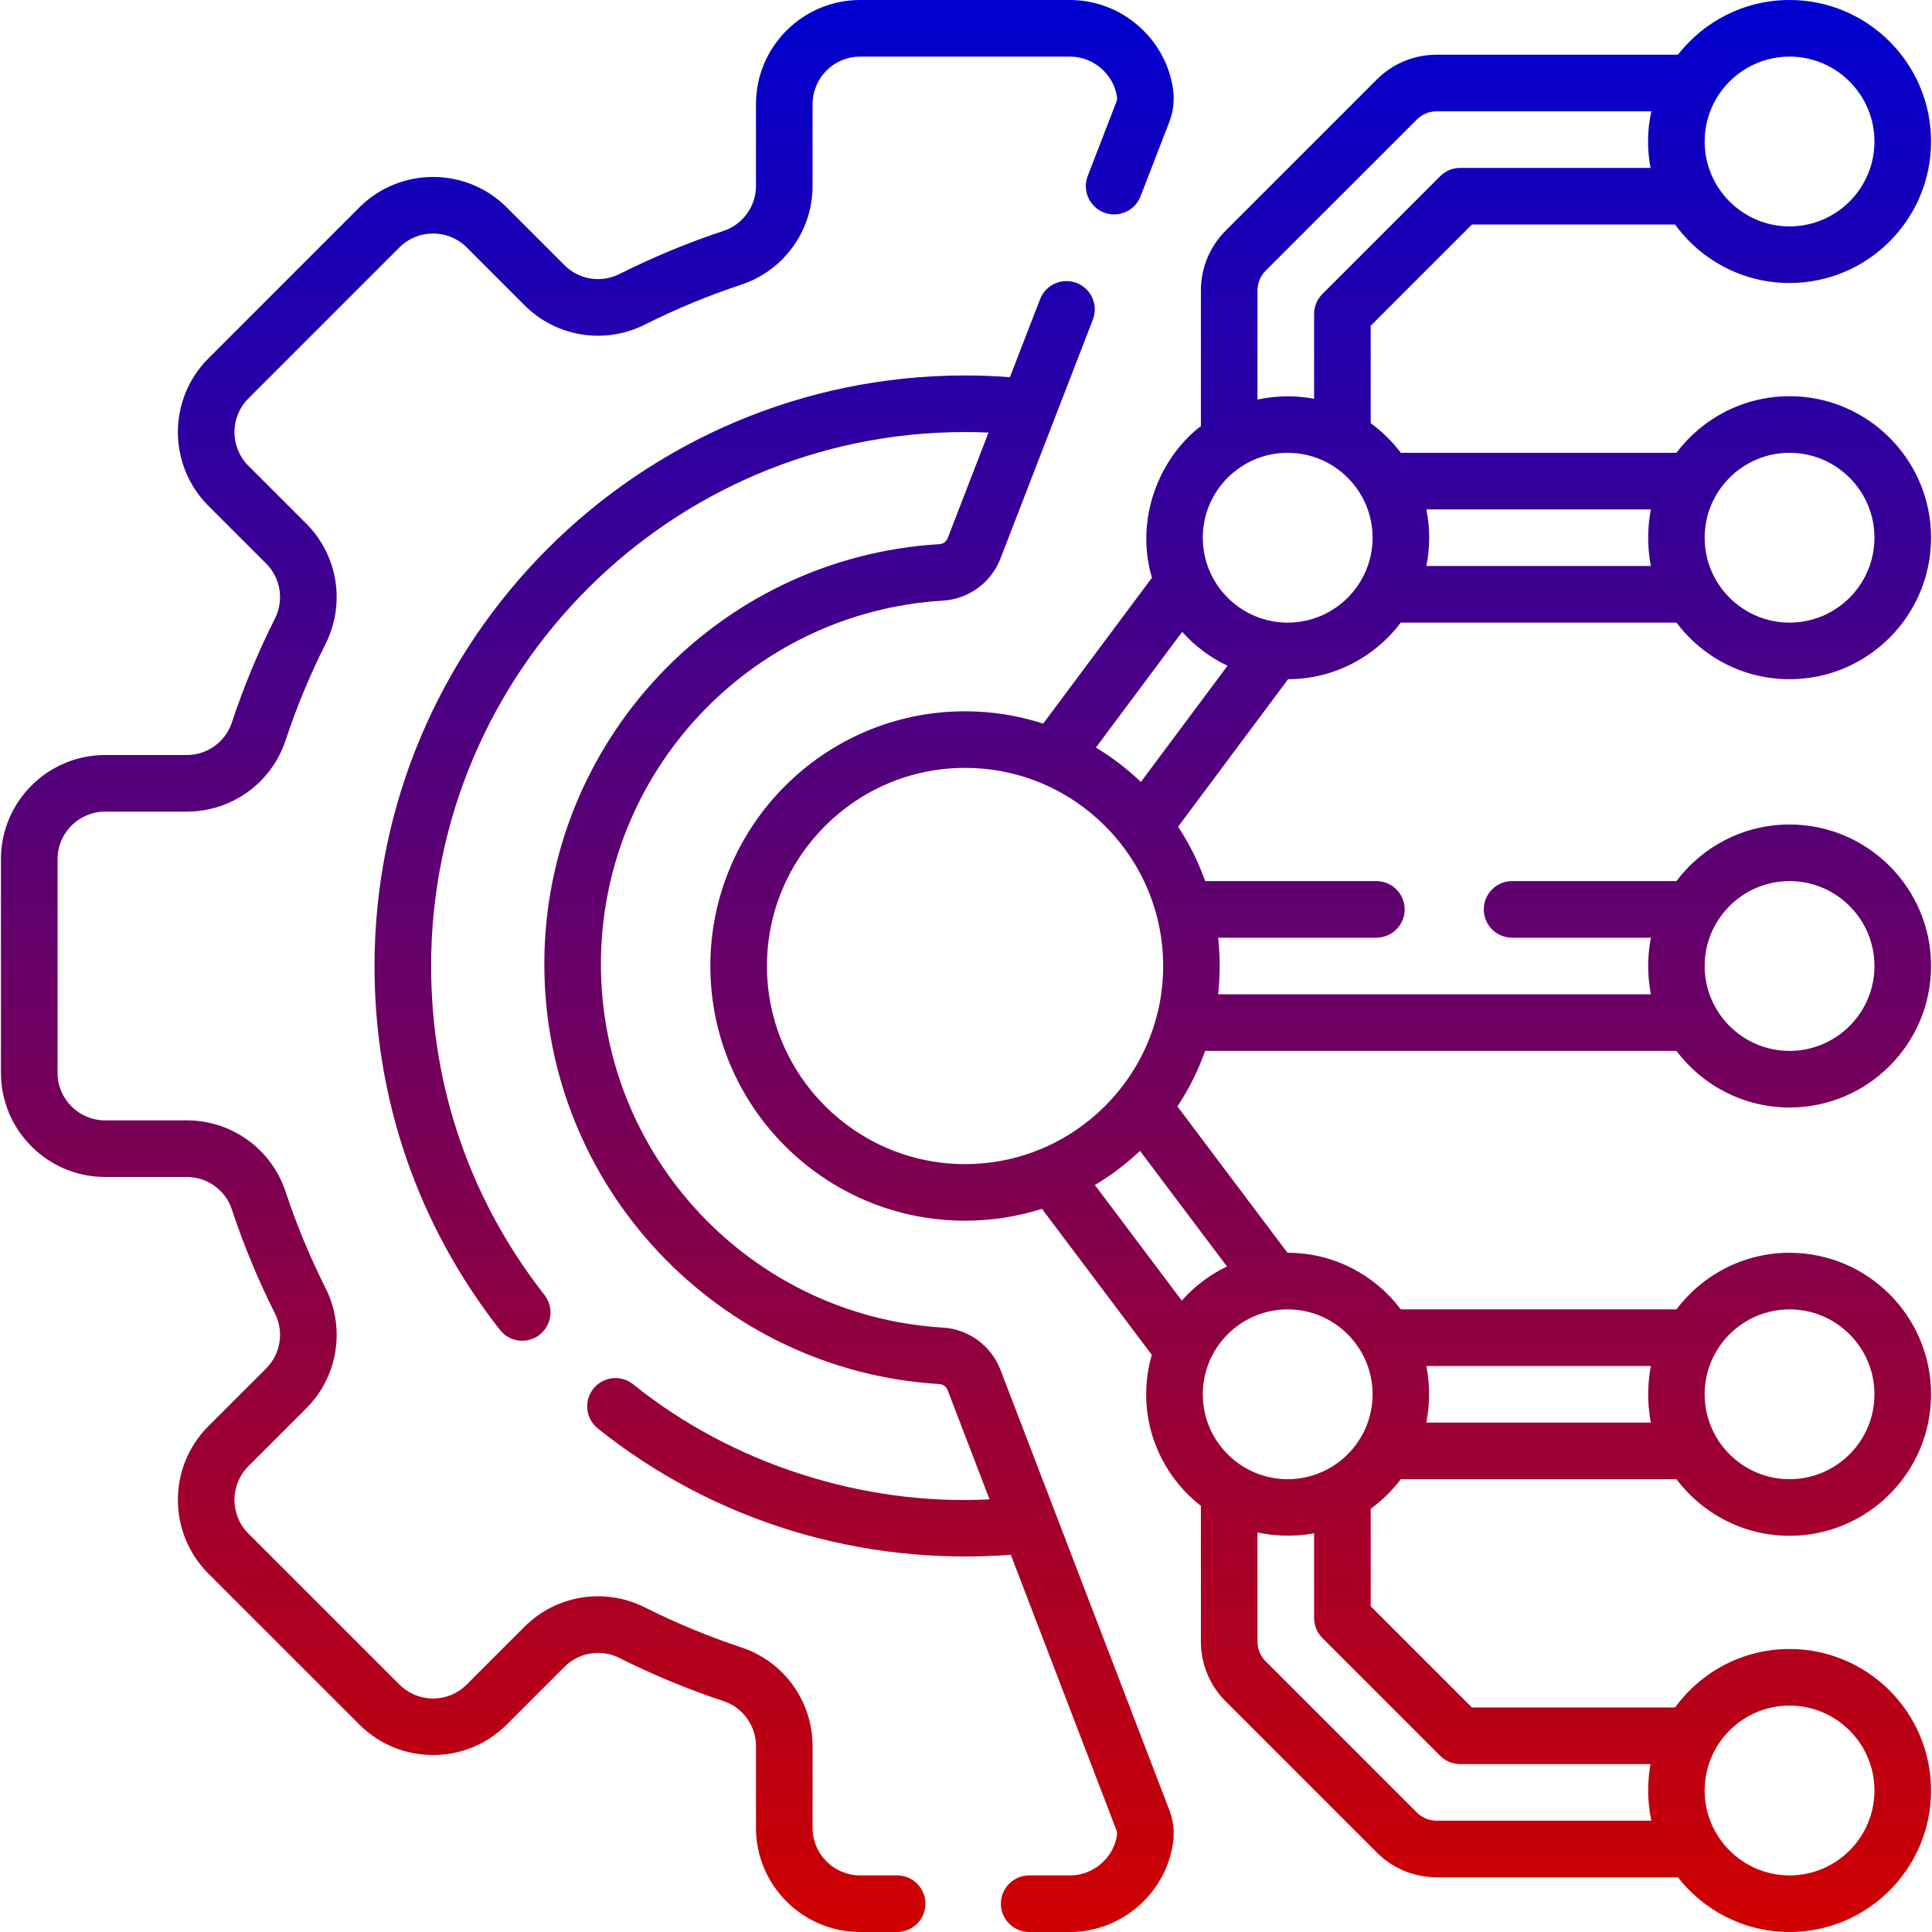
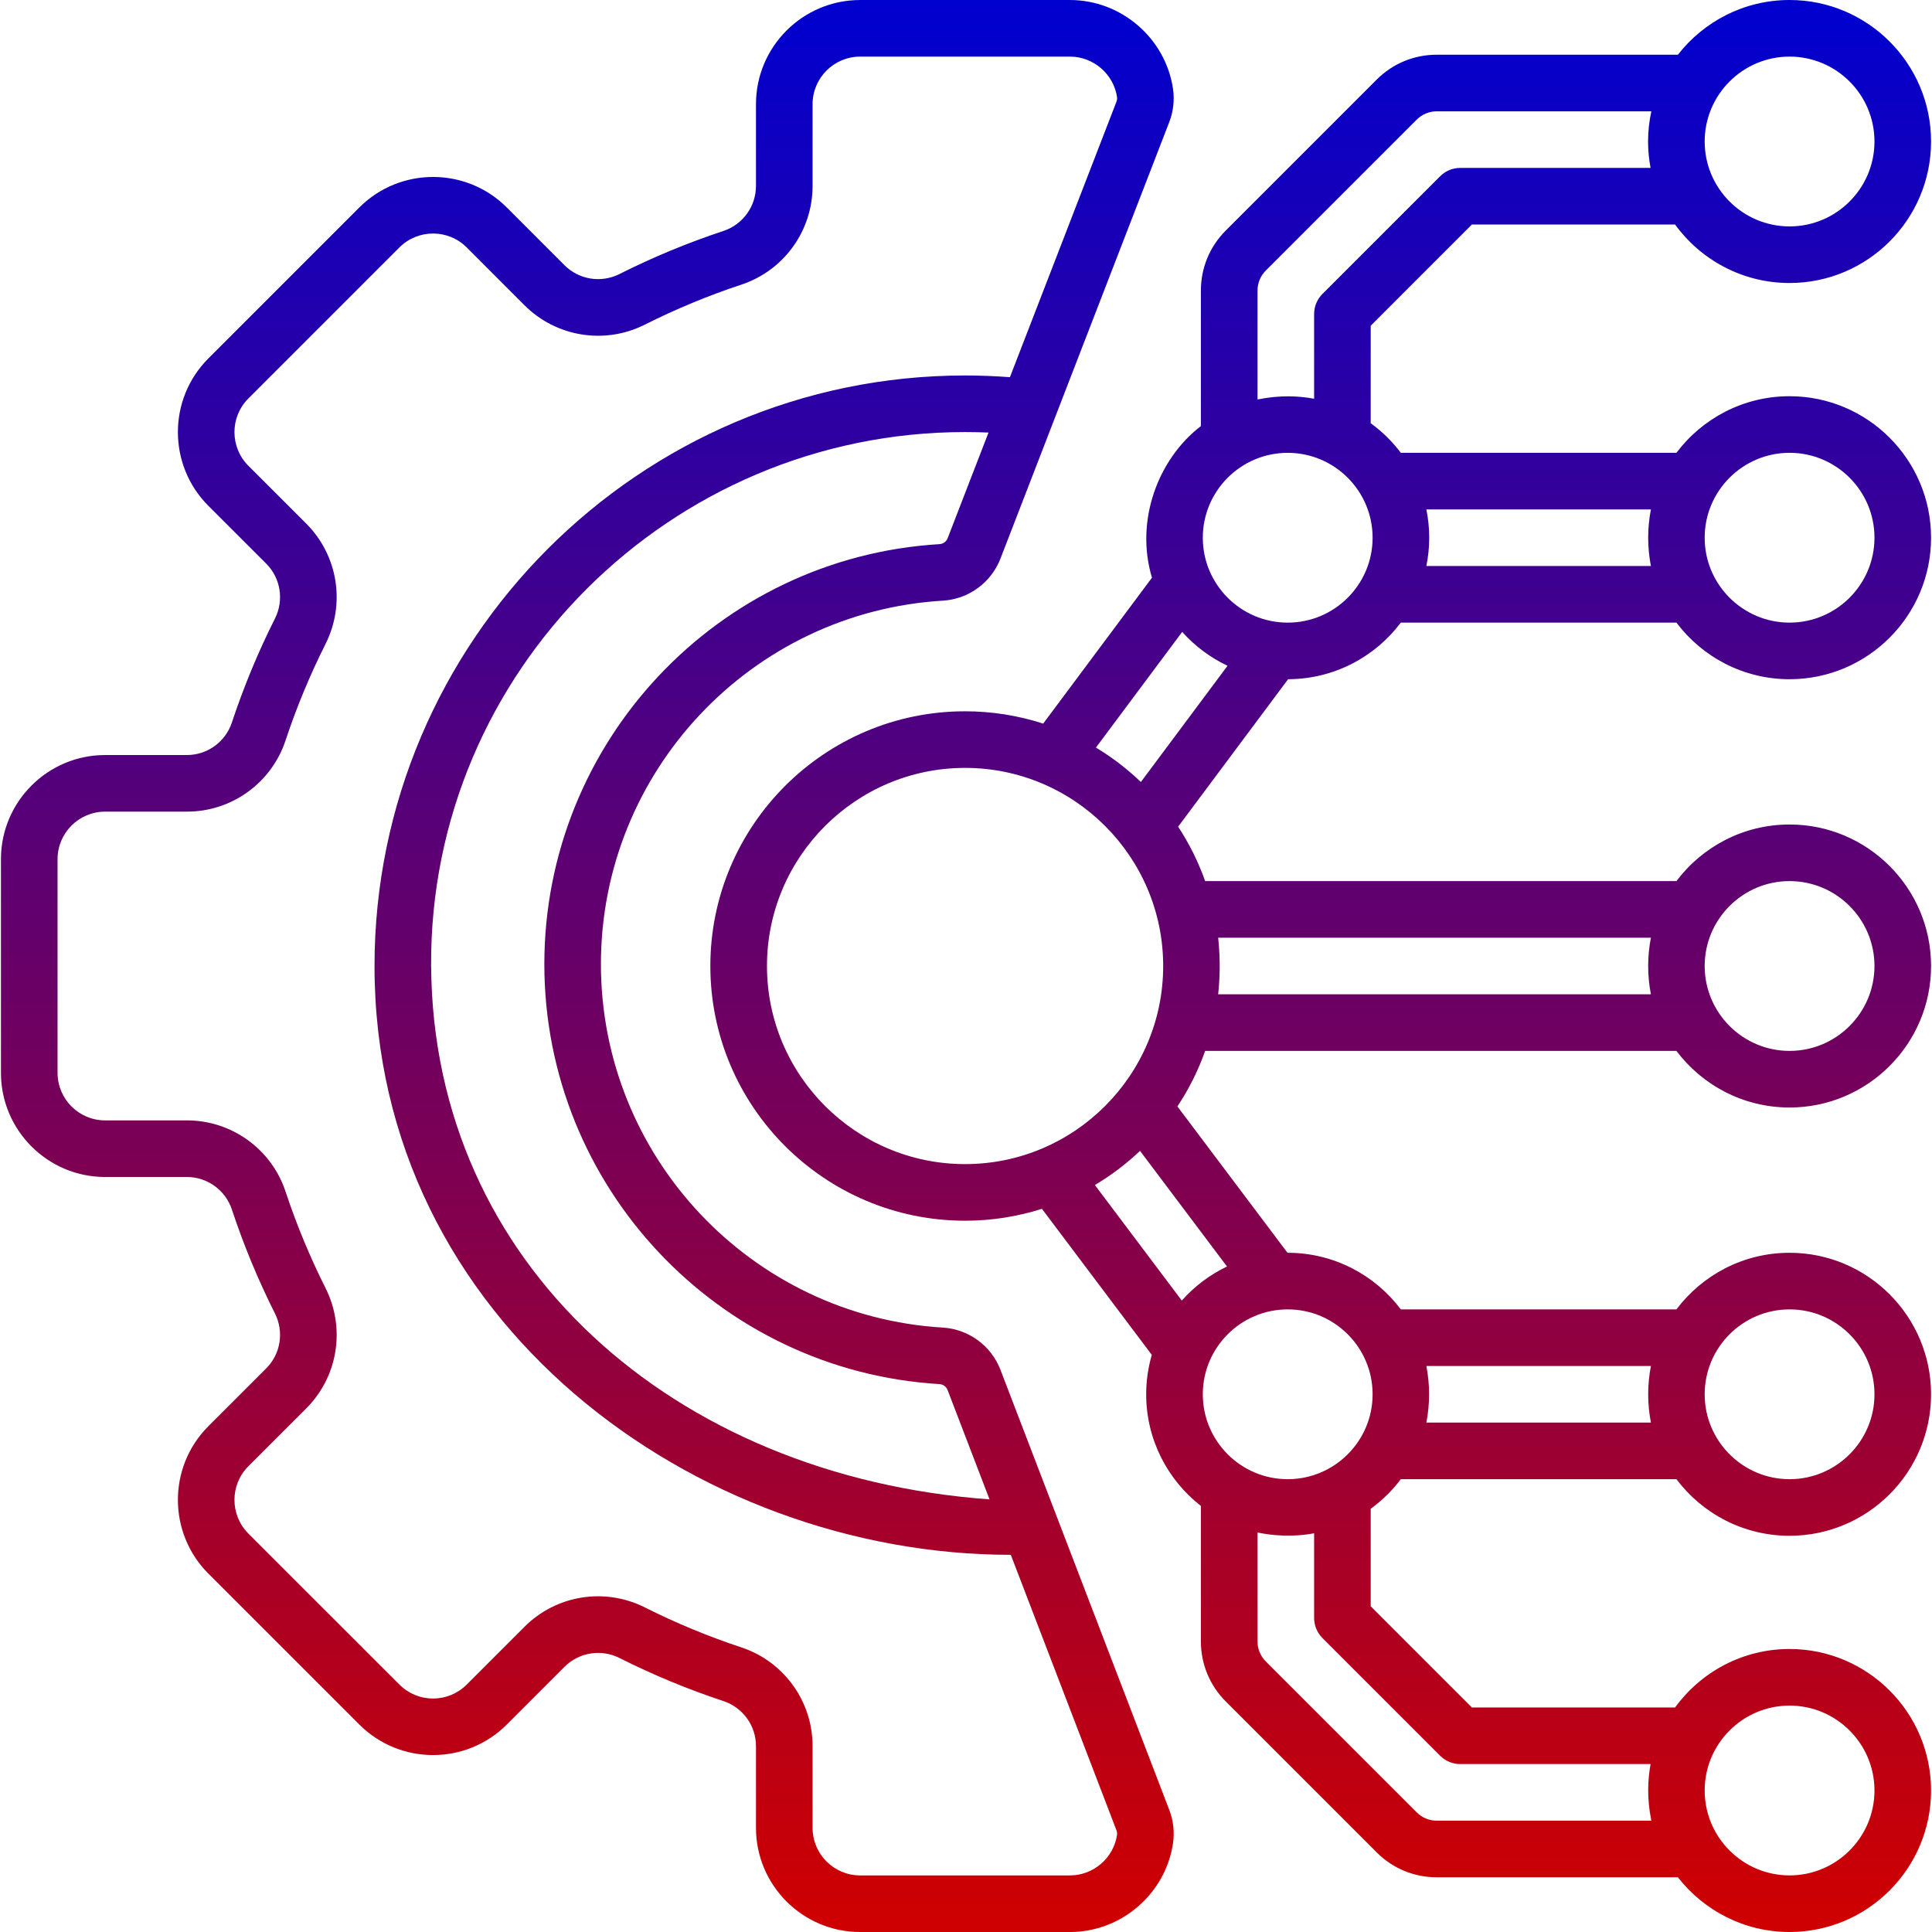
- <svg xmlns="http://www.w3.org/2000/svg" id="Capa_1" enable-background="new 0 0 512 512" height="512" viewBox="0 0 512 512" width="512" version="1.1">
-   <linearGradient id="SVGID_1_" gradientUnits="userSpaceOnUse" x1="256" x2="256" y1="511" y2="1">
-     <stop offset="0" stop-color="#cf0000" />
-     <stop offset="1" stop-color="#0000cf" />
+ <svg xmlns="http://www.w3.org/2000/svg" width="512" height="512">
+   <linearGradient id="a" x1="256" x2="256" y1="511" y2="1" gradientUnits="userSpaceOnUse">
+     <stop stop-color="#cf0000" offset="0" />
+     <stop stop-color="#0000cf" offset="1" />
  </linearGradient>
-   <defs id="defs358" />
-   <g id="g353">
-     <g id="g351">
-       <path d="m 371.23,165 h 73.041 c 6.848,9.102 17.737,15 29.98,15 20.678,0 37.5,-16.822 37.5,-37.5 0,-20.678 -16.822,-37.5 -37.5,-37.5 -12.243,0 -23.132,5.898 -29.98,15.001 -0.007,0 -0.013,-0.001 -0.02,-0.001 h -73.02 c -2.253,-2.994 -4.947,-5.636 -7.98,-7.841 V 86.32 l 26.82,-26.82 h 53.839 c 6.823,9.383 17.878,15.5 30.341,15.5 20.678,0 37.5,-16.822 37.5,-37.5 C 511.751,16.822 494.928,0 474.25,0 462.236,0 451.531,5.685 444.664,14.5 H 380.75 c -6.01,0 -11.66,2.34 -15.91,6.59 l -40,40 c -4.25,4.25 -6.59,9.9 -6.59,15.91 v 35.914 c -11.291,8.649 -17.528,24.992 -12.966,40.182 l -28.83,38.666 c -6.528,-2.109 -13.483,-3.261 -20.704,-3.261 -37.22,0 -67.5,30.28 -67.5,67.5 0,37.22 30.28,67.5 67.5,67.5 7.099,0 13.942,-1.108 20.374,-3.15 l 29.116,38.707 c -0.964,3.317 -1.49,6.818 -1.49,10.442 0,12.014 5.685,22.719 14.5,29.586 V 435 c 0,6.01 2.34,11.66 6.59,15.91 l 40,40 c 4.25,4.25 9.9,6.59 15.91,6.59 h 63.914 c 6.868,8.815 17.572,14.5 29.586,14.5 20.678,0 37.5,-16.822 37.5,-37.5 0,-20.678 -16.822,-37.5 -37.5,-37.5 -12.463,0 -23.519,6.117 -30.341,15.5 H 390.07 l -26.82,-26.82 v -25.839 c 3.032,-2.205 5.727,-4.847 7.98,-7.841 h 73.041 c 6.848,9.102 17.737,15 29.98,15 20.678,0 37.5,-16.822 37.5,-37.5 0,-20.678 -16.822,-37.5 -37.5,-37.5 -12.243,0 -23.132,5.898 -29.98,15.001 -0.007,0 -0.013,-10e-4 -0.02,-10e-4 h -73.02 c -6.848,-9.102 -17.737,-15 -29.98,-15 -0.017,0 -0.035,10e-4 -0.052,10e-4 l -29.173,-38.783 c 3.02,-4.551 5.5,-9.487 7.355,-14.718 h 124.87 c 0.007,0 0.013,-10e-4 0.02,-10e-4 6.848,9.103 17.738,15.001 29.98,15.001 20.678,0 37.5,-16.822 37.5,-37.5 0,-20.678 -16.822,-37.5 -37.5,-37.5 -12.243,0 -23.132,5.898 -29.98,15.001 -0.007,0 -0.013,-0.001 -0.02,-0.001 h -43.533 c -4.142,0 -7.5,3.358 -7.5,7.5 0,4.142 3.358,7.5 7.5,7.5 h 36.787 c -0.738,3.857 -1.167,8.941 0,15 H 322.823 c 0.413,-3.925 0.659,-8.879 0,-15 h 41.927 c 4.142,0 7.5,-3.358 7.5,-7.5 0,-4.142 -3.358,-7.5 -7.5,-7.5 h -45.37 c -1.815,-5.118 -4.232,-9.95 -7.164,-14.419 l 29.141,-39.083 c 12.199,-0.035 23.044,-5.923 29.873,-14.998 z m 103.02,-45 c 12.407,0 22.5,10.093 22.5,22.5 0,12.407 -10.093,22.5 -22.5,22.5 -12.407,0 -22.5,-10.093 -22.5,-22.5 0,-12.407 10.093,-22.5 22.5,-22.5 z m -96.255,15 h 59.509 c -0.738,3.857 -1.167,8.941 0,15 h -59.509 c 0.494,-2.424 0.755,-4.932 0.755,-7.5 0,-2.568 -0.261,-5.076 -0.755,-7.5 z M 474.25,15 c 12.407,0 22.5,10.093 22.5,22.5 0,12.407 -10.093,22.5 -22.5,22.5 -12.407,0 -22.5,-10.093 -22.5,-22.5 0,-12.407 10.093,-22.5 22.5,-22.5 z m 0,437 c 12.407,0 22.5,10.093 22.5,22.5 0,12.407 -10.093,22.5 -22.5,22.5 -12.407,0 -22.5,-10.093 -22.5,-22.5 0,-12.407 10.093,-22.5 22.5,-22.5 z m 0,-105 c 12.407,0 22.5,10.093 22.5,22.5 0,12.407 -10.093,22.5 -22.5,22.5 -12.407,0 -22.5,-10.093 -22.5,-22.5 0,-12.407 10.093,-22.5 22.5,-22.5 z m -96.255,15 h 59.509 c -0.738,3.857 -1.167,8.941 0,15 h -59.509 c 0.738,-3.857 1.167,-8.941 0,-15 z M 474.25,233.5 c 12.407,0 22.5,10.093 22.5,22.5 0,12.407 -10.093,22.5 -22.5,22.5 -12.407,0 -22.5,-10.093 -22.5,-22.5 0,-12.407 10.093,-22.5 22.5,-22.5 z M 333.25,77 c 0,-2.003 0.78,-3.886 2.197,-5.303 l 40,-40 c 1.417,-1.417 3.3,-2.197 5.303,-2.197 h 56.868 c -0.563,2.579 -0.868,5.254 -0.868,8 0,2.393 0.235,4.731 0.665,7 h -50.452 c -1.989,0 -3.897,0.79 -5.303,2.197 L 350.447,77.91 c -1.407,1.406 -2.197,3.314 -2.197,5.303 v 22.452 c -4,-0.712 -8.828,-1.048 -15,0.203 z m -77.5,231.5 c -28.949,0 -52.5,-23.551 -52.5,-52.5 0,-28.949 23.551,-52.5 52.5,-52.5 28.949,0 52.5,23.551 52.5,52.5 0,28.949 -23.551,52.5 -52.5,52.5 z m 125.91,156.803 c 1.406,1.407 3.314,2.197 5.303,2.197 h 50.452 c -0.712,4 -1.048,8.828 0.203,15 H 380.75 c -2.003,0 -3.887,-0.78 -5.303,-2.197 l -40,-40 c -1.417,-1.417 -2.197,-3.3 -2.197,-5.303 v -28.868 c 3.715,0.779 9.159,1.301 15,0.203 v 22.452 c 0,1.989 0.79,3.897 2.197,5.303 z M 341.25,347 c 12.407,0 22.5,10.093 22.5,22.5 0,12.407 -10.093,22.5 -22.5,22.5 -12.407,0 -22.5,-10.093 -22.5,-22.5 0,-12.407 10.093,-22.5 22.5,-22.5 z m -16.089,-11.366 c -4.58,2.185 -8.646,5.274 -11.976,9.033 l -23.034,-30.622 c 4.322,-2.571 8.329,-5.615 11.96,-9.053 z M 302.342,207.229 c -3.616,-3.456 -7.605,-6.523 -11.915,-9.115 l 22.862,-30.661 c 3.345,3.744 7.426,6.813 12.017,8.978 z M 318.75,142.5 c 0,-12.407 10.093,-22.5 22.5,-22.5 12.407,0 22.5,10.093 22.5,22.5 0,12.407 -10.093,22.5 -22.5,22.5 -12.407,0 -22.5,-10.093 -22.5,-22.5 z" id="path345" fill="url(#SVGID_1_)" />
-       <path d="m 237.75,497 h -9.81 c -6.948,0 -12.6,-5.652 -12.6,-12.6 v -21.65 c 0,-11.922 -7.601,-22.447 -18.912,-26.189 -8.722,-2.889 -17.304,-6.445 -25.507,-10.57 -10.667,-5.367 -23.497,-3.311 -31.924,5.117 l -15.32,15.32 c -2.38,2.38 -5.545,3.691 -8.912,3.691 -3.367,0 -6.532,-1.311 -8.913,-3.692 L 65.816,406.4 c -4.909,-4.916 -4.909,-12.915 -0.005,-17.825 L 81.144,373.253 C 89.572,364.824 91.627,351.995 86.261,341.33 82.135,333.126 78.578,324.544 75.69,315.824 71.947,304.511 61.422,296.91 49.5,296.91 H 27.85 c -6.948,0 -12.6,-5.652 -12.6,-12.6 v -56.62 c 0,-6.948 5.652,-12.6 12.6,-12.6 H 49.5 c 11.922,0 22.447,-7.601 26.189,-18.912 2.889,-8.722 6.445,-17.304 10.57,-25.507 5.367,-10.667 3.312,-23.496 -5.119,-31.926 L 65.816,123.43 c -4.909,-4.916 -4.909,-12.915 -0.003,-17.827 L 105.85,65.566 c 4.917,-4.91 12.916,-4.91 17.825,-0.005 l 15.322,15.332 c 8.429,8.427 21.259,10.485 31.923,5.117 8.204,-4.126 16.786,-7.683 25.506,-10.57 11.313,-3.743 18.914,-14.268 18.914,-26.19 V 27.6 c 0,-6.948 5.652,-12.6 12.6,-12.6 h 55.62 c 6.194,0 11.551,4.608 12.461,10.721 0.059,0.396 0.006,0.823 -0.154,1.236 l -7.603,19.663 c -1.494,3.864 0.427,8.207 4.29,9.7 3.864,1.493 8.207,-0.427 9.7,-4.29 l 7.603,-19.663 c 1.096,-2.834 1.441,-5.897 1,-8.858 C 308.861,10.106 297.126,0 283.56,0 h -55.62 c -15.219,0 -27.6,12.381 -27.6,27.6 v 21.65 c 0,5.44 -3.466,10.242 -8.628,11.95 -9.414,3.118 -18.677,6.957 -27.533,11.41 -4.875,2.453 -10.732,1.519 -14.574,-2.322 L 134.28,54.953 C 123.519,44.206 106.01,44.206 95.247,54.956 L 55.203,95 c -10.747,10.761 -10.747,28.269 0.005,39.035 l 15.328,15.318 c 3.843,3.843 4.777,9.701 2.324,14.577 -4.453,8.855 -8.292,18.118 -11.411,27.534 -1.707,5.16 -6.509,8.626 -11.949,8.626 H 27.85 c -15.219,0 -27.6,12.381 -27.6,27.6 v 56.62 c 0,15.219 12.381,27.6 27.6,27.6 H 49.5 c 5.44,0 10.242,3.466 11.95,8.628 3.118,9.414 6.957,18.677 11.41,27.533 2.453,4.875 1.519,10.732 -2.322,14.574 L 55.203,377.97 c -10.747,10.761 -10.747,28.269 0.004,39.034 l 40.04,40.029 c 10.762,10.763 28.273,10.763 39.037,0 l 15.32,-15.32 c 3.843,-3.843 9.701,-4.777 14.577,-2.323 8.855,4.453 18.118,8.292 27.534,11.411 5.16,1.707 8.626,6.509 8.626,11.949 v 21.65 c 0,15.219 12.381,27.6 27.6,27.6 h 9.81 c 4.142,0 7.5,-3.358 7.5,-7.5 0,-4.142 -3.359,-7.5 -7.501,-7.5 z" id="path347" fill="url(#SVGID_1_)" />
-       <path d="m 265.131,363.015 c -2.451,-6.389 -8.441,-10.782 -15.26,-11.191 -50.816,-3.05 -90.622,-45.36 -90.622,-96.324 0,-50.973 39.814,-93.285 90.64,-96.325 6.799,-0.407 12.783,-4.783 15.244,-11.147 l 24.49,-63.333 c 1.494,-3.863 -0.427,-8.207 -4.29,-9.7 -3.863,-1.494 -8.207,0.427 -9.7,4.29 l -7.993,20.671 c -3.943,-0.296 -7.933,-0.455 -11.89,-0.455 -86.294,0 -156.5,70.206 -156.5,156.5 0,35.334 11.492,68.681 33.233,96.434 1.479,1.889 3.683,2.875 5.909,2.875 1.618,0 3.248,-0.521 4.62,-1.596 3.261,-2.555 3.833,-7.269 1.279,-10.529 C 124.638,318.096 114.25,287.948 114.25,256 c 0,-78.023 63.477,-141.5 141.5,-141.5 2.066,0 4.142,0.046 6.214,0.135 l -10.821,27.983 c -0.35,0.905 -1.193,1.526 -2.148,1.584 -58.736,3.513 -104.745,52.402 -104.745,111.298 0,58.886 46,107.773 104.723,111.297 0.959,0.058 1.805,0.683 2.153,1.591 l 11.108,28.958 c -33.309,1.739 -68.174,-9.3 -94.459,-30.511 -3.243,-2.578 -7.961,-2.039 -10.538,1.204 -2.578,3.243 -2.038,7.961 1.204,10.538 30.825,24.616 69.621,36.437 109.428,33.459 l 28.003,73.004 c 0.157,0.41 0.209,0.837 0.15,1.234 C 295.115,492.389 289.758,497 283.56,497 h -10.81 c -4.142,0 -7.5,3.358 -7.5,7.5 0,4.142 3.358,7.5 7.5,7.5 h 10.81 c 13.574,0 25.311,-10.113 27.3,-23.526 0.437,-2.948 0.097,-5.994 -0.984,-8.809 z" id="path349" fill="url(#SVGID_1_)" />
-     </g>
+   <g fill="url(#a)">
+     <path d="M319.38 233.5a67.272 67.272 0 0 0-7.164-14.419l29.141-39.083c12.199-.035 23.044-5.923 29.873-14.998h73.041c6.848 9.102 17.737 15 29.98 15 20.678 0 37.5-16.822 37.5-37.5s-16.822-37.5-37.5-37.5c-12.243 0-23.132 5.898-29.98 15.001l-.02-.001h-73.02a37.812 37.812 0 0 0-7.98-7.841V86.32l26.82-26.82h53.839c6.823 9.383 17.878 15.5 30.341 15.5 20.678 0 37.5-16.822 37.5-37.5S494.928 0 474.25 0c-12.014 0-22.719 5.685-29.586 14.5H380.75c-6.01 0-11.66 2.34-15.91 6.59l-40 40c-4.25 4.25-6.59 9.9-6.59 15.91v35.914c-11.291 8.649-17.528 24.992-12.966 40.182l-28.83 38.666a67.228 67.228 0 0 0-20.704-3.261c-37.22 0-67.5 30.28-67.5 67.5s30.28 67.5 67.5 67.5a67.216 67.216 0 0 0 20.374-3.15l29.116 38.707a37.352 37.352 0 0 0-1.49 10.442c0 12.014 5.685 22.719 14.5 29.586V435c0 6.01 2.34 11.66 6.59 15.91l40 40c4.25 4.25 9.9 6.59 15.91 6.59h63.914c6.868 8.815 17.572 14.5 29.586 14.5 20.678 0 37.5-16.822 37.5-37.5s-16.822-37.5-37.5-37.5c-12.463 0-23.519 6.117-30.341 15.5H390.07l-26.82-26.82v-25.839a37.836 37.836 0 0 0 7.98-7.841h73.041c6.848 9.102 17.737 15 29.98 15 20.678 0 37.5-16.822 37.5-37.5s-16.822-37.5-37.5-37.5c-12.243 0-23.132 5.898-29.98 15.001l-.02-.001h-73.02c-6.848-9.102-17.737-15-29.98-15l-.052.001-29.173-38.783a67.289 67.289 0 0 0 7.355-14.718h124.87l.02-.001c6.848 9.103 17.738 15.001 29.98 15.001 20.678 0 37.5-16.822 37.5-37.5s-16.822-37.5-37.5-37.5c-12.243 0-23.132 5.898-29.98 15.001l-.02-.001m-6.746 15a39.259 39.259 0 0 0 0 15h-114.68c.413-3.925.659-8.879 0-15M474.255 120c12.407 0 22.5 10.093 22.5 22.5s-10.093 22.5-22.5 22.5-22.5-10.093-22.5-22.5 10.093-22.5 22.5-22.5zM378 135h59.509a39.259 39.259 0 0 0 0 15H378c.494-2.424.755-4.932.755-7.5s-.261-5.076-.755-7.5zm96.255-120c12.407 0 22.5 10.093 22.5 22.5S486.662 60 474.255 60s-22.5-10.093-22.5-22.5 10.093-22.5 22.5-22.5zm0 437c12.407 0 22.5 10.093 22.5 22.5s-10.093 22.5-22.5 22.5-22.5-10.093-22.5-22.5 10.093-22.5 22.5-22.5zm0-105c12.407 0 22.5 10.093 22.5 22.5s-10.093 22.5-22.5 22.5-22.5-10.093-22.5-22.5 10.093-22.5 22.5-22.5zM378 362h59.509a39.259 39.259 0 0 0 0 15H378a39.259 39.259 0 0 0 0-15zm96.255-128.5c12.407 0 22.5 10.093 22.5 22.5s-10.093 22.5-22.5 22.5-22.5-10.093-22.5-22.5 10.093-22.5 22.5-22.5zm-141-156.5a7.45 7.45 0 0 1 2.197-5.303l40-40a7.45 7.45 0 0 1 5.303-2.197h56.868a37.466 37.466 0 0 0-.868 8c0 2.393.235 4.731.665 7h-50.452c-1.989 0-3.897.79-5.303 2.197L350.452 77.91a7.497 7.497 0 0 0-2.197 5.303v22.452c-4-.712-8.828-1.048-15 .203zm-77.5 231.5c-28.949 0-52.5-23.551-52.5-52.5s23.551-52.5 52.5-52.5 52.5 23.551 52.5 52.5-23.551 52.5-52.5 52.5zm125.91 156.8a7.497 7.497 0 0 0 5.303 2.197h50.452c-.712 4-1.048 8.828.203 15h-56.868a7.448 7.448 0 0 1-5.303-2.197l-40-40a7.45 7.45 0 0 1-2.197-5.303v-28.868c3.715.779 9.159 1.301 15 .203v22.452c0 1.989.79 3.897 2.197 5.303zM341.255 347c12.407 0 22.5 10.093 22.5 22.5s-10.093 22.5-22.5 22.5-22.5-10.093-22.5-22.5 10.093-22.5 22.5-22.5zm-16.089-11.366a37.705 37.705 0 0 0-11.976 9.033l-23.034-30.622a67.876 67.876 0 0 0 11.96-9.053zm-22.819-128.4a67.918 67.918 0 0 0-11.915-9.115l22.862-30.661a37.68 37.68 0 0 0 12.017 8.978zm16.408-64.729c0-12.407 10.093-22.5 22.5-22.5s22.5 10.093 22.5 22.5-10.093 22.5-22.5 22.5-22.5-10.093-22.5-22.5z" />
+     <path d="M114.25 256c-.486-78.021 63.477-141.5 141.5-141.5 2.066 0 4.142.046 6.214.135l-10.821 27.983a2.476 2.476 0 0 1-2.148 1.584c-58.736 3.513-104.74 52.402-104.74 111.3 0 58.886 46 107.77 104.72 111.3a2.478 2.478 0 0 1 2.153 1.591l11.108 28.958c-83.875-6.096-147.49-62.439-147.98-141.35zm153.62 156.04 28.003 73.004c.157.41.209.837.15 1.234-.907 6.115-6.264 10.726-12.462 10.726h-55.62c-6.948 0-12.6-5.652-12.6-12.6v-21.65a27.536 27.536 0 0 0-18.912-26.189 189.811 189.811 0 0 1-25.507-10.57c-10.667-5.367-23.497-3.311-31.924 5.117l-15.32 15.32c-2.38 2.38-5.545 3.691-8.912 3.691s-6.532-1.311-8.913-3.692l-40.036-40.027c-4.909-4.916-4.909-12.915-.005-17.825l15.333-15.322c8.428-8.429 10.483-21.258 5.117-31.923a189.705 189.705 0 0 1-10.571-25.506 27.538 27.538 0 0 0-26.19-18.914h-21.65c-6.948 0-12.6-5.652-12.6-12.6v-56.62c0-6.948 5.652-12.6 12.6-12.6h21.65a27.536 27.536 0 0 0 26.189-18.912 189.811 189.811 0 0 1 10.57-25.507c5.367-10.667 3.312-23.496-5.119-31.926l-15.324-15.315c-4.909-4.916-4.909-12.915-.003-17.827l40.037-40.037c4.917-4.91 12.916-4.91 17.825-.005l15.322 15.332a27.552 27.552 0 0 0 31.923 5.117 189.57 189.57 0 0 1 25.506-10.57 27.538 27.538 0 0 0 18.914-26.19v-21.65c0-6.948 5.652-12.6 12.6-12.6h55.62c6.194 0 11.551 4.608 12.461 10.721.059.396.006.823-.154 1.236l-7.603 19.663-20.624 53.336a159.32 159.32 0 0 0-11.89-.455c-86.294 0-156.49 70.441-156.5 156.5-.007 94.395 85.218 156.04 168.62 156.04zm4.881 99.964h10.81c13.574 0 25.311-10.113 27.3-23.526a17.477 17.477 0 0 0-.984-8.809l-44.745-116.65c-2.451-6.389-8.441-10.782-15.26-11.191-50.816-3.05-90.622-45.36-90.622-96.324 0-50.973 39.814-93.285 90.64-96.325 6.799-.407 12.783-4.783 15.244-11.147l37.121-95.998 7.603-19.663a17.472 17.472 0 0 0 1-8.858C308.862 10.11 297.127.004 283.561.004h-55.62c-15.219 0-27.6 12.381-27.6 27.6v21.65c0 5.44-3.466 10.242-8.628 11.95a204.903 204.903 0 0 0-27.533 11.41c-4.875 2.453-10.732 1.519-14.574-2.322l-15.325-15.335c-10.761-10.747-28.27-10.747-39.033.003L55.204 95.004c-10.747 10.761-10.747 28.269.005 39.035l15.328 15.318c3.843 3.843 4.777 9.701 2.324 14.577a204.889 204.889 0 0 0-11.411 27.534 12.561 12.561 0 0 1-11.949 8.626h-21.65c-15.219 0-27.6 12.381-27.6 27.6v56.62c0 15.219 12.381 27.6 27.6 27.6h21.65c5.44 0 10.242 3.466 11.95 8.628a204.903 204.903 0 0 0 11.41 27.533c2.453 4.875 1.519 10.732-2.322 14.574l-15.335 15.325c-10.747 10.761-10.747 28.269.004 39.034l40.04 40.029c10.762 10.763 28.273 10.763 39.037 0l15.32-15.32c3.843-3.843 9.701-4.777 14.577-2.323a204.889 204.889 0 0 0 27.534 11.411 12.561 12.561 0 0 1 8.626 11.949v21.65c0 15.219 12.381 27.6 27.6 27.6h9.81z" />
  </g>
</svg>
